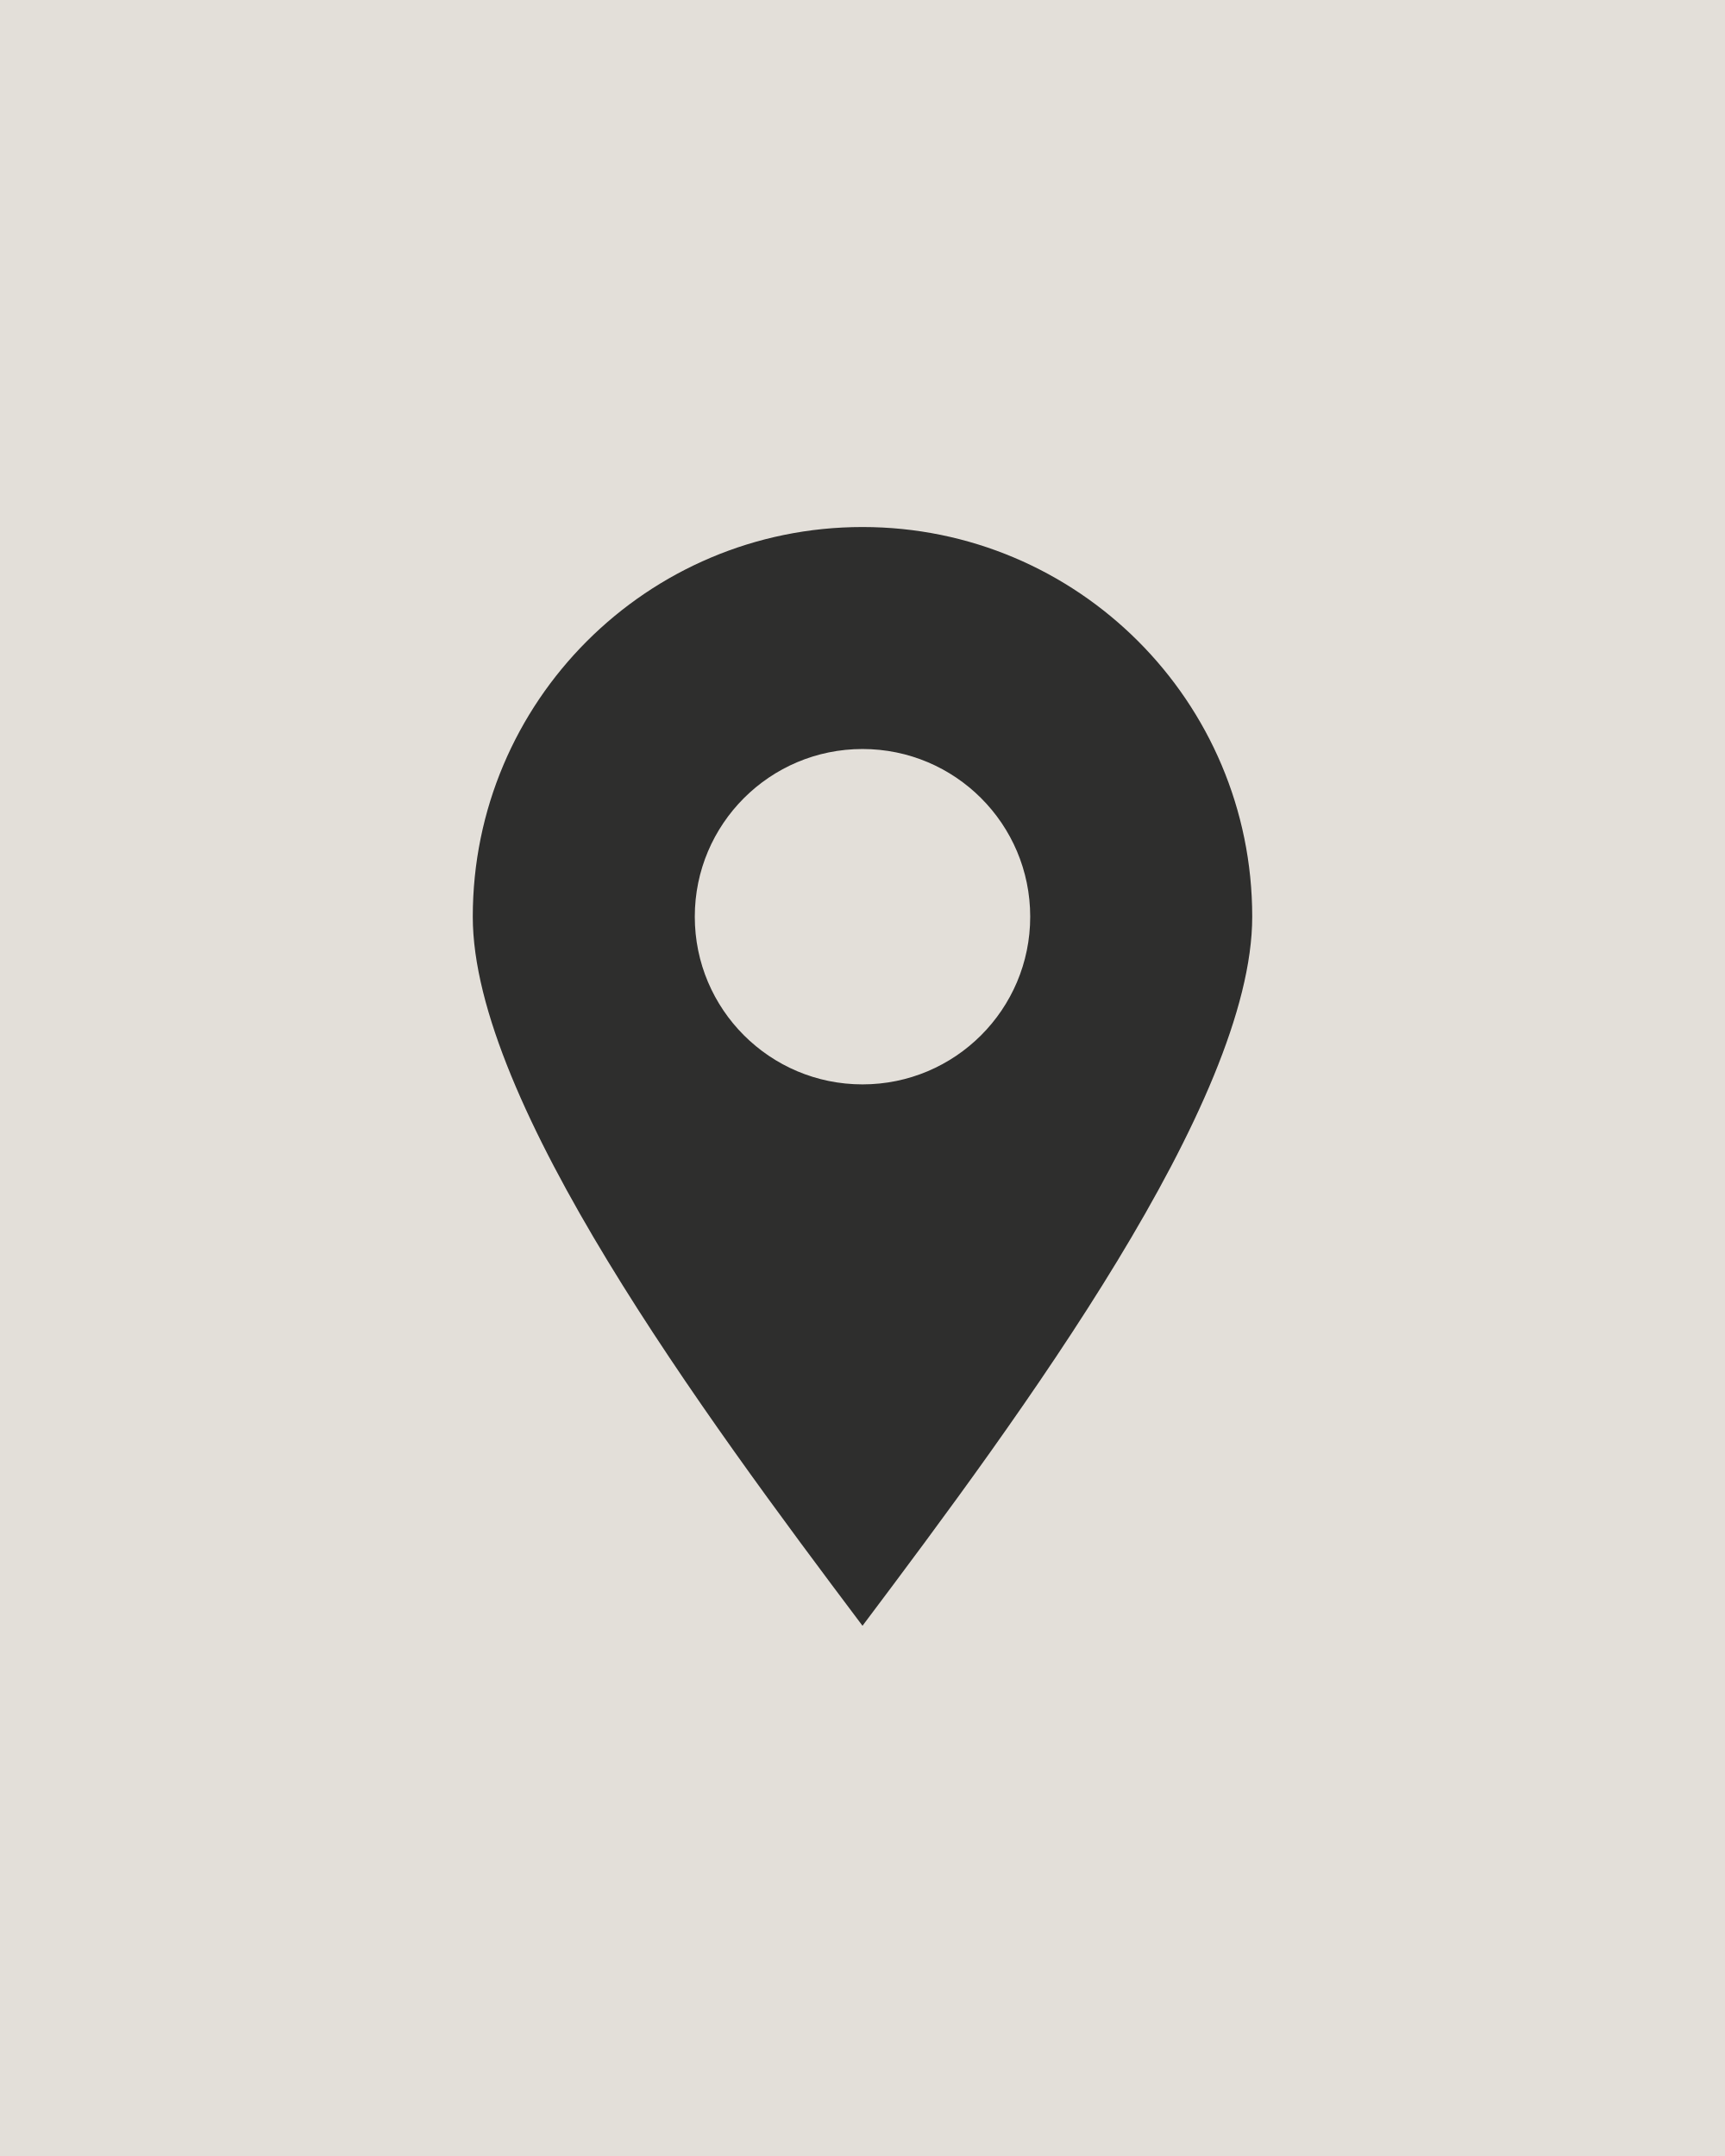
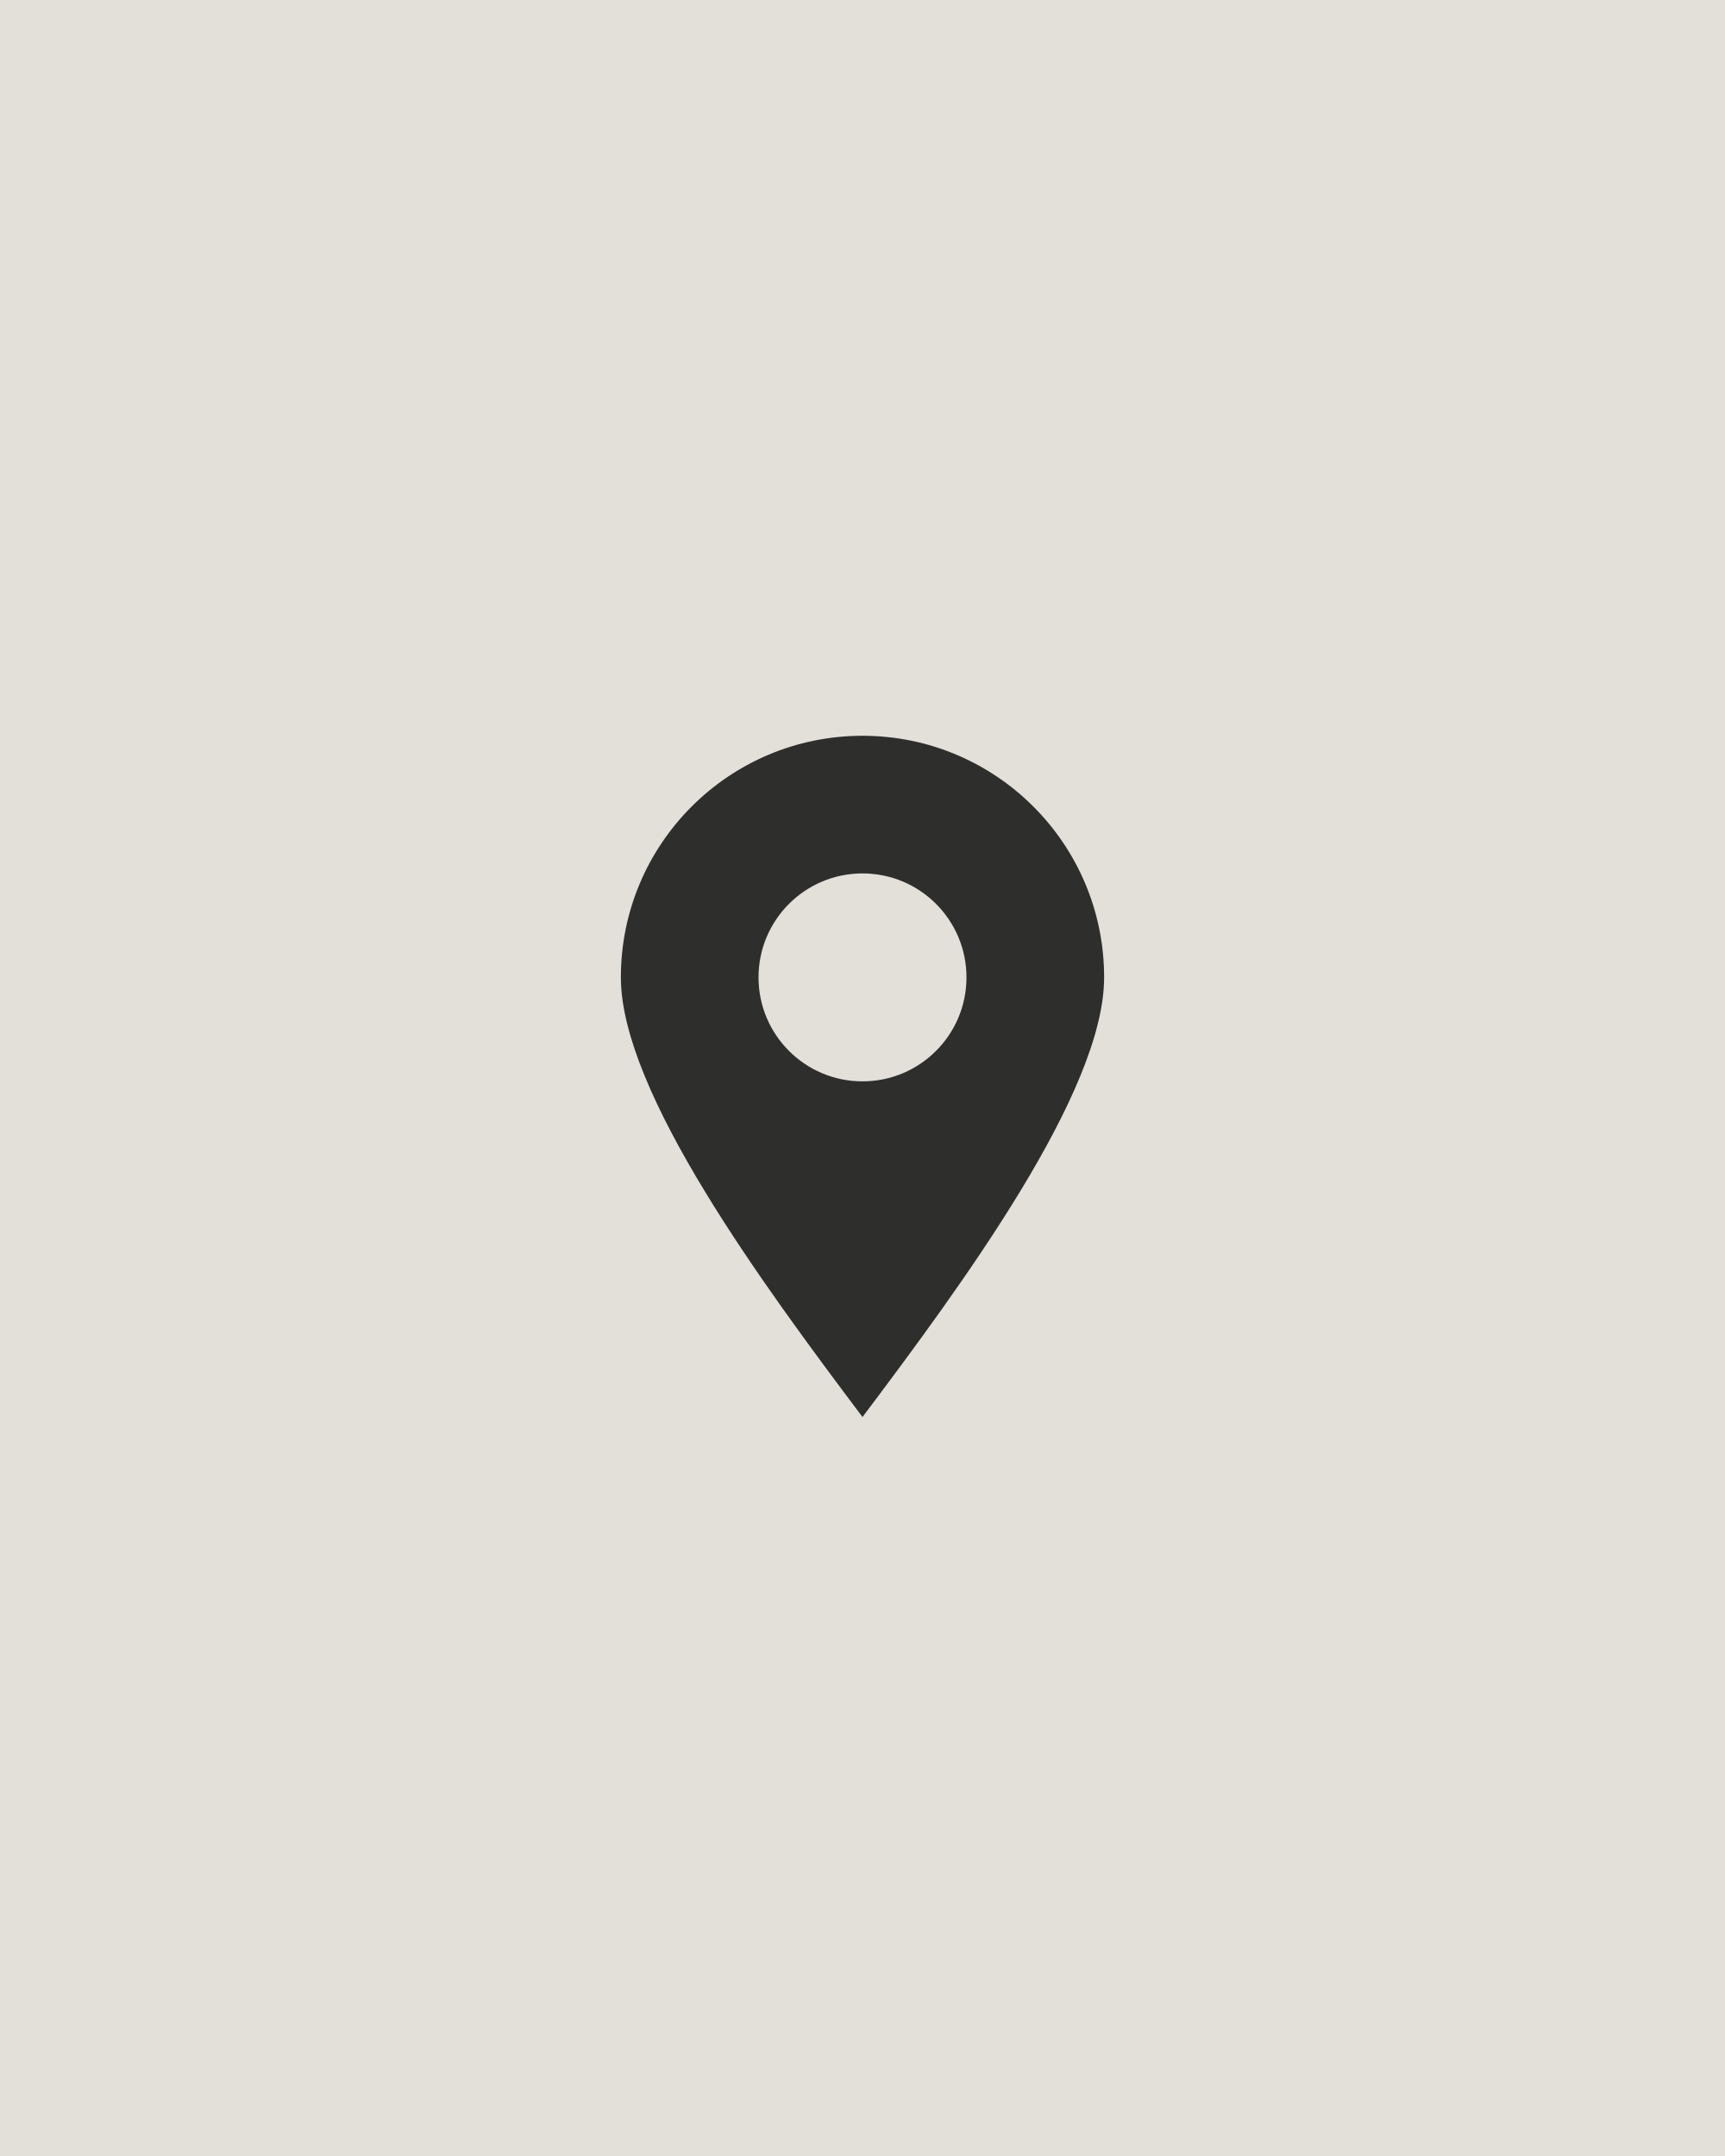
<svg xmlns="http://www.w3.org/2000/svg" viewBox="0 0 1080 1350" width="1080" height="1350">
  <rect width="1080" height="1350" fill="#e3dfd9" />
-   <path fill="#2e2e2d" fill-rule="evenodd" d="M540 330A244 244 0 0 1 784 574C784 690 640 885 540 1018C440 885 296 690 296 574A244 244 0 0 1 540 330ZM540 469A105 105 0 1 0 540 679A105 105 0 1 0 540 469Z" />
+   <path transform="translate(540 674) scale(.62) translate(-540 -674)" fill="#2e2e2d" fill-rule="evenodd" d="M540 330A244 244 0 0 1 784 574C784 690 640 885 540 1018C440 885 296 690 296 574A244 244 0 0 1 540 330ZM540 469A105 105 0 1 0 540 679A105 105 0 1 0 540 469Z" />
</svg>
